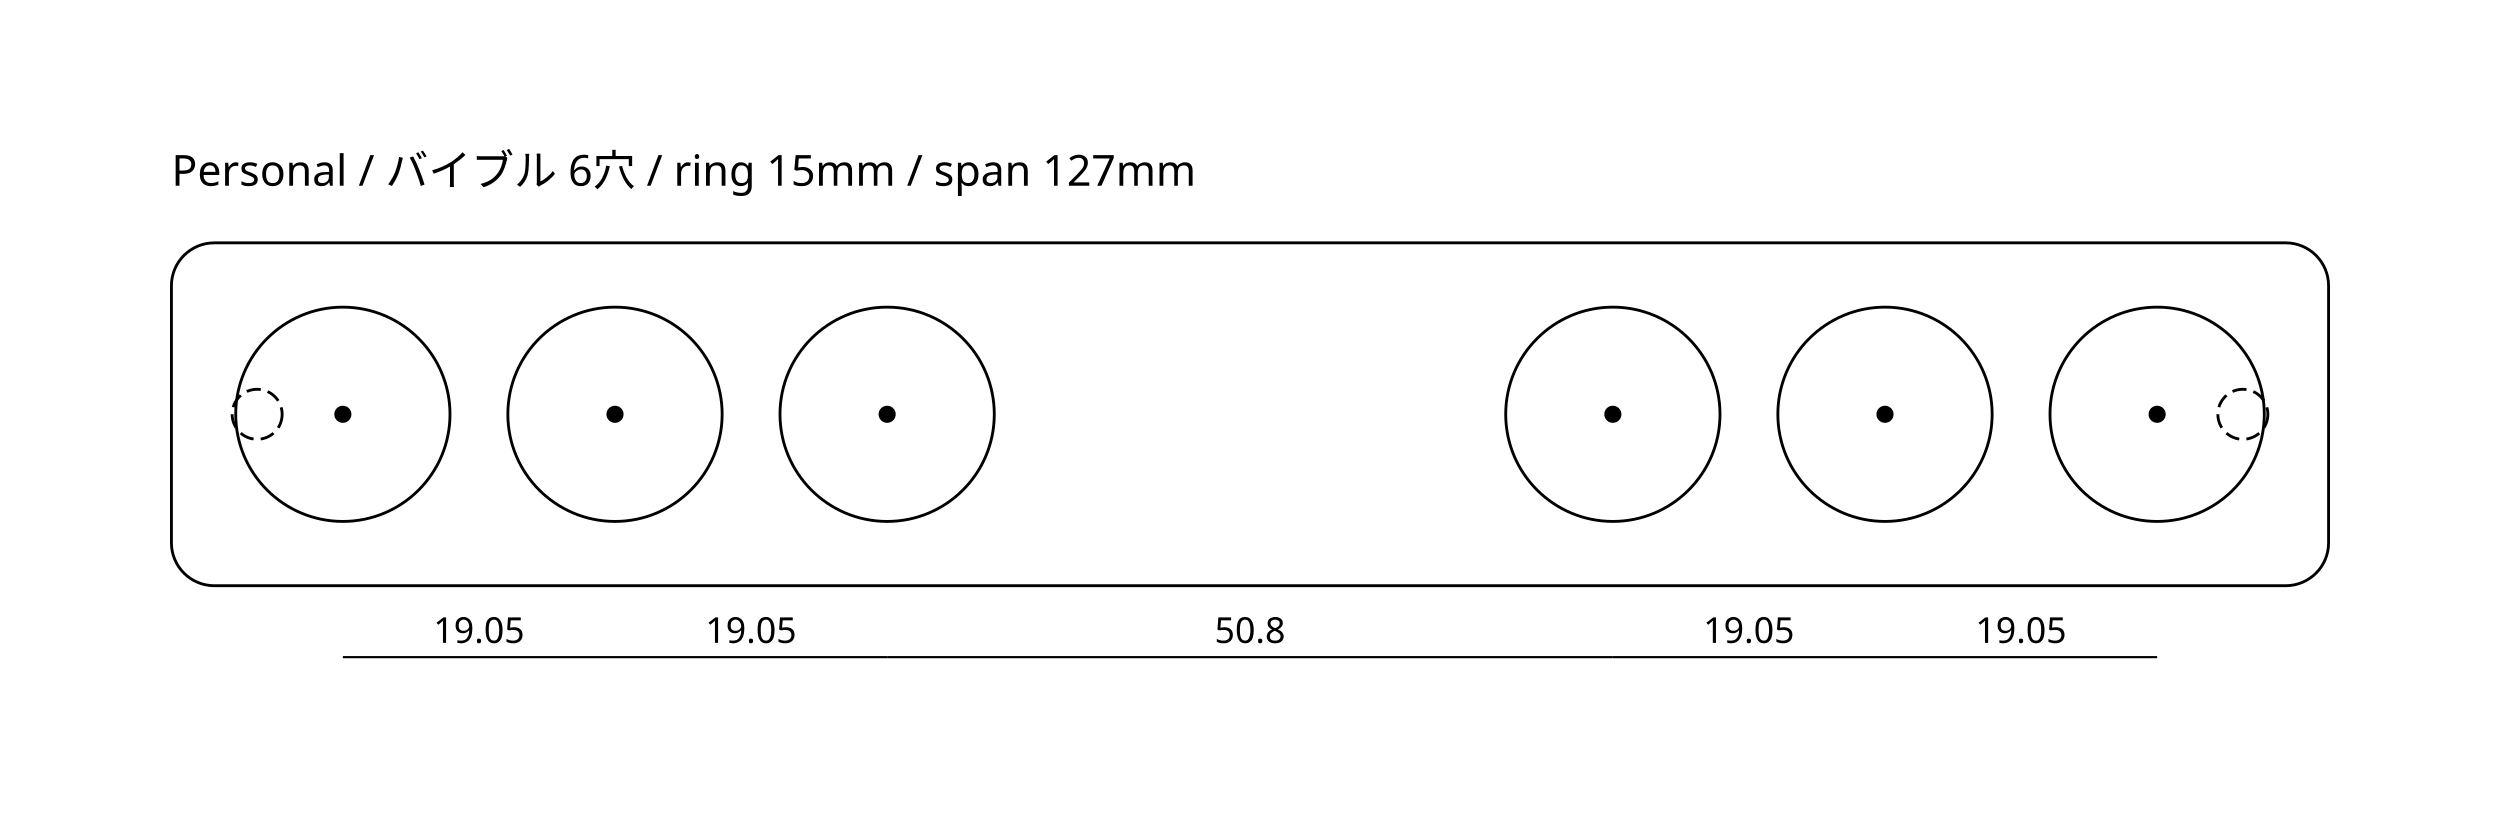
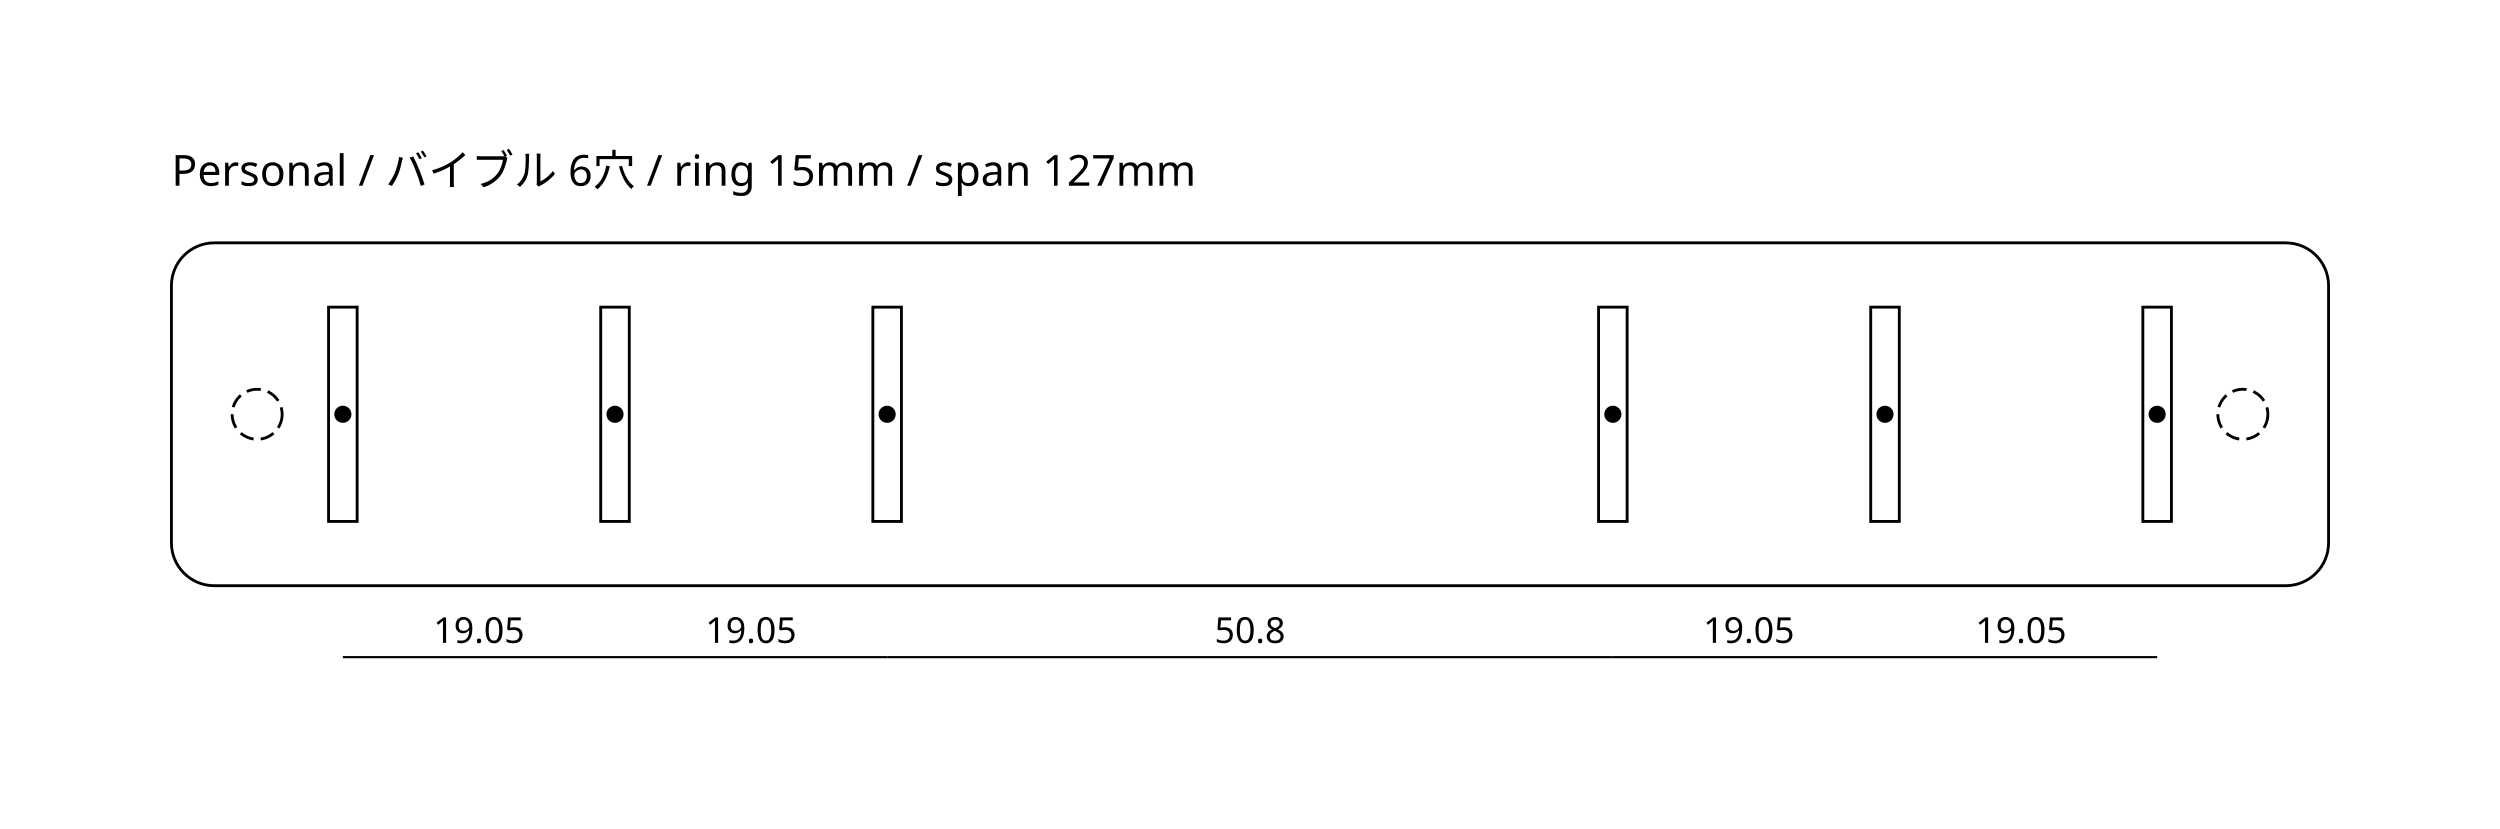
<svg xmlns="http://www.w3.org/2000/svg" width="175mm" height="58mm" viewBox="-87.5 -29 175 58">
  <g id="plan">
    <rect x="-75.5" y="-12" width="151" height="24" rx="3" fill="none" stroke="#000" stroke-width="0.2" />
-     <circle cx="-63.5" cy="0" r="7.5" fill="none" stroke="#000" stroke-width="0.2" />
+     <rect x="-64.5" y="-7.5" width="2" height="15" fill="none" stroke="#000" stroke-width="0.2" />
    <circle cx="-63.5" cy="0" r="0.6" fill="#000" />
-     <circle cx="-44.45" cy="0" r="7.5" fill="none" stroke="#000" stroke-width="0.2" />
+     <rect x="-45.45" y="-7.5" width="2" height="15" fill="none" stroke="#000" stroke-width="0.2" />
    <circle cx="-44.45" cy="0" r="0.6" fill="#000" />
-     <circle cx="-25.4" cy="0" r="7.5" fill="none" stroke="#000" stroke-width="0.2" />
+     <rect x="-26.4" y="-7.5" width="2" height="15" fill="none" stroke="#000" stroke-width="0.2" />
    <circle cx="-25.4" cy="0" r="0.6" fill="#000" />
-     <circle cx="25.4" cy="0" r="7.5" fill="none" stroke="#000" stroke-width="0.2" />
+     <rect x="24.4" y="-7.5" width="2" height="15" fill="none" stroke="#000" stroke-width="0.2" />
    <circle cx="25.4" cy="0" r="0.6" fill="#000" />
-     <circle cx="44.45" cy="0" r="7.5" fill="none" stroke="#000" stroke-width="0.2" />
+     <rect x="43.45" y="-7.5" width="2" height="15" fill="none" stroke="#000" stroke-width="0.2" />
    <circle cx="44.45" cy="0" r="0.6" fill="#000" />
-     <circle cx="63.5" cy="0" r="7.5" fill="none" stroke="#000" stroke-width="0.2" />
+     <rect x="62.5" y="-7.5" width="2" height="15" fill="none" stroke="#000" stroke-width="0.2" />
    <circle cx="63.5" cy="0" r="0.6" fill="#000" />
    <circle cx="-69.5" cy="0" r="1.75" fill="none" stroke="#000" stroke-width="0.2" stroke-dasharray="1 0.5" />
    <circle cx="69.5" cy="0" r="1.75" fill="none" stroke="#000" stroke-width="0.2" stroke-dasharray="1 0.5" />
    <line x1="-63.5" y1="17" x2="-44.45" y2="17" stroke="#000" stroke-width="0.15" />
    <text x="-53.97" y="16" font-size="2.5" text-anchor="middle" font-family="sans-serif">19.05</text>
    <line x1="-44.45" y1="17" x2="-25.4" y2="17" stroke="#000" stroke-width="0.15" />
    <text x="-34.93" y="16" font-size="2.5" text-anchor="middle" font-family="sans-serif">19.05</text>
    <line x1="-25.4" y1="17" x2="25.4" y2="17" stroke="#000" stroke-width="0.15" />
    <text x="0" y="16" font-size="2.5" text-anchor="middle" font-family="sans-serif">50.8</text>
    <line x1="25.4" y1="17" x2="44.45" y2="17" stroke="#000" stroke-width="0.15" />
    <text x="34.92" y="16" font-size="2.5" text-anchor="middle" font-family="sans-serif">19.05</text>
    <line x1="44.45" y1="17" x2="63.5" y2="17" stroke="#000" stroke-width="0.15" />
    <text x="53.97" y="16" font-size="2.5" text-anchor="middle" font-family="sans-serif">19.05</text>
    <text x="-75.5" y="-16" font-size="3" font-family="sans-serif">Personal / バイブル 6穴 / ring 15mm / span 127mm</text>
  </g>
</svg>
